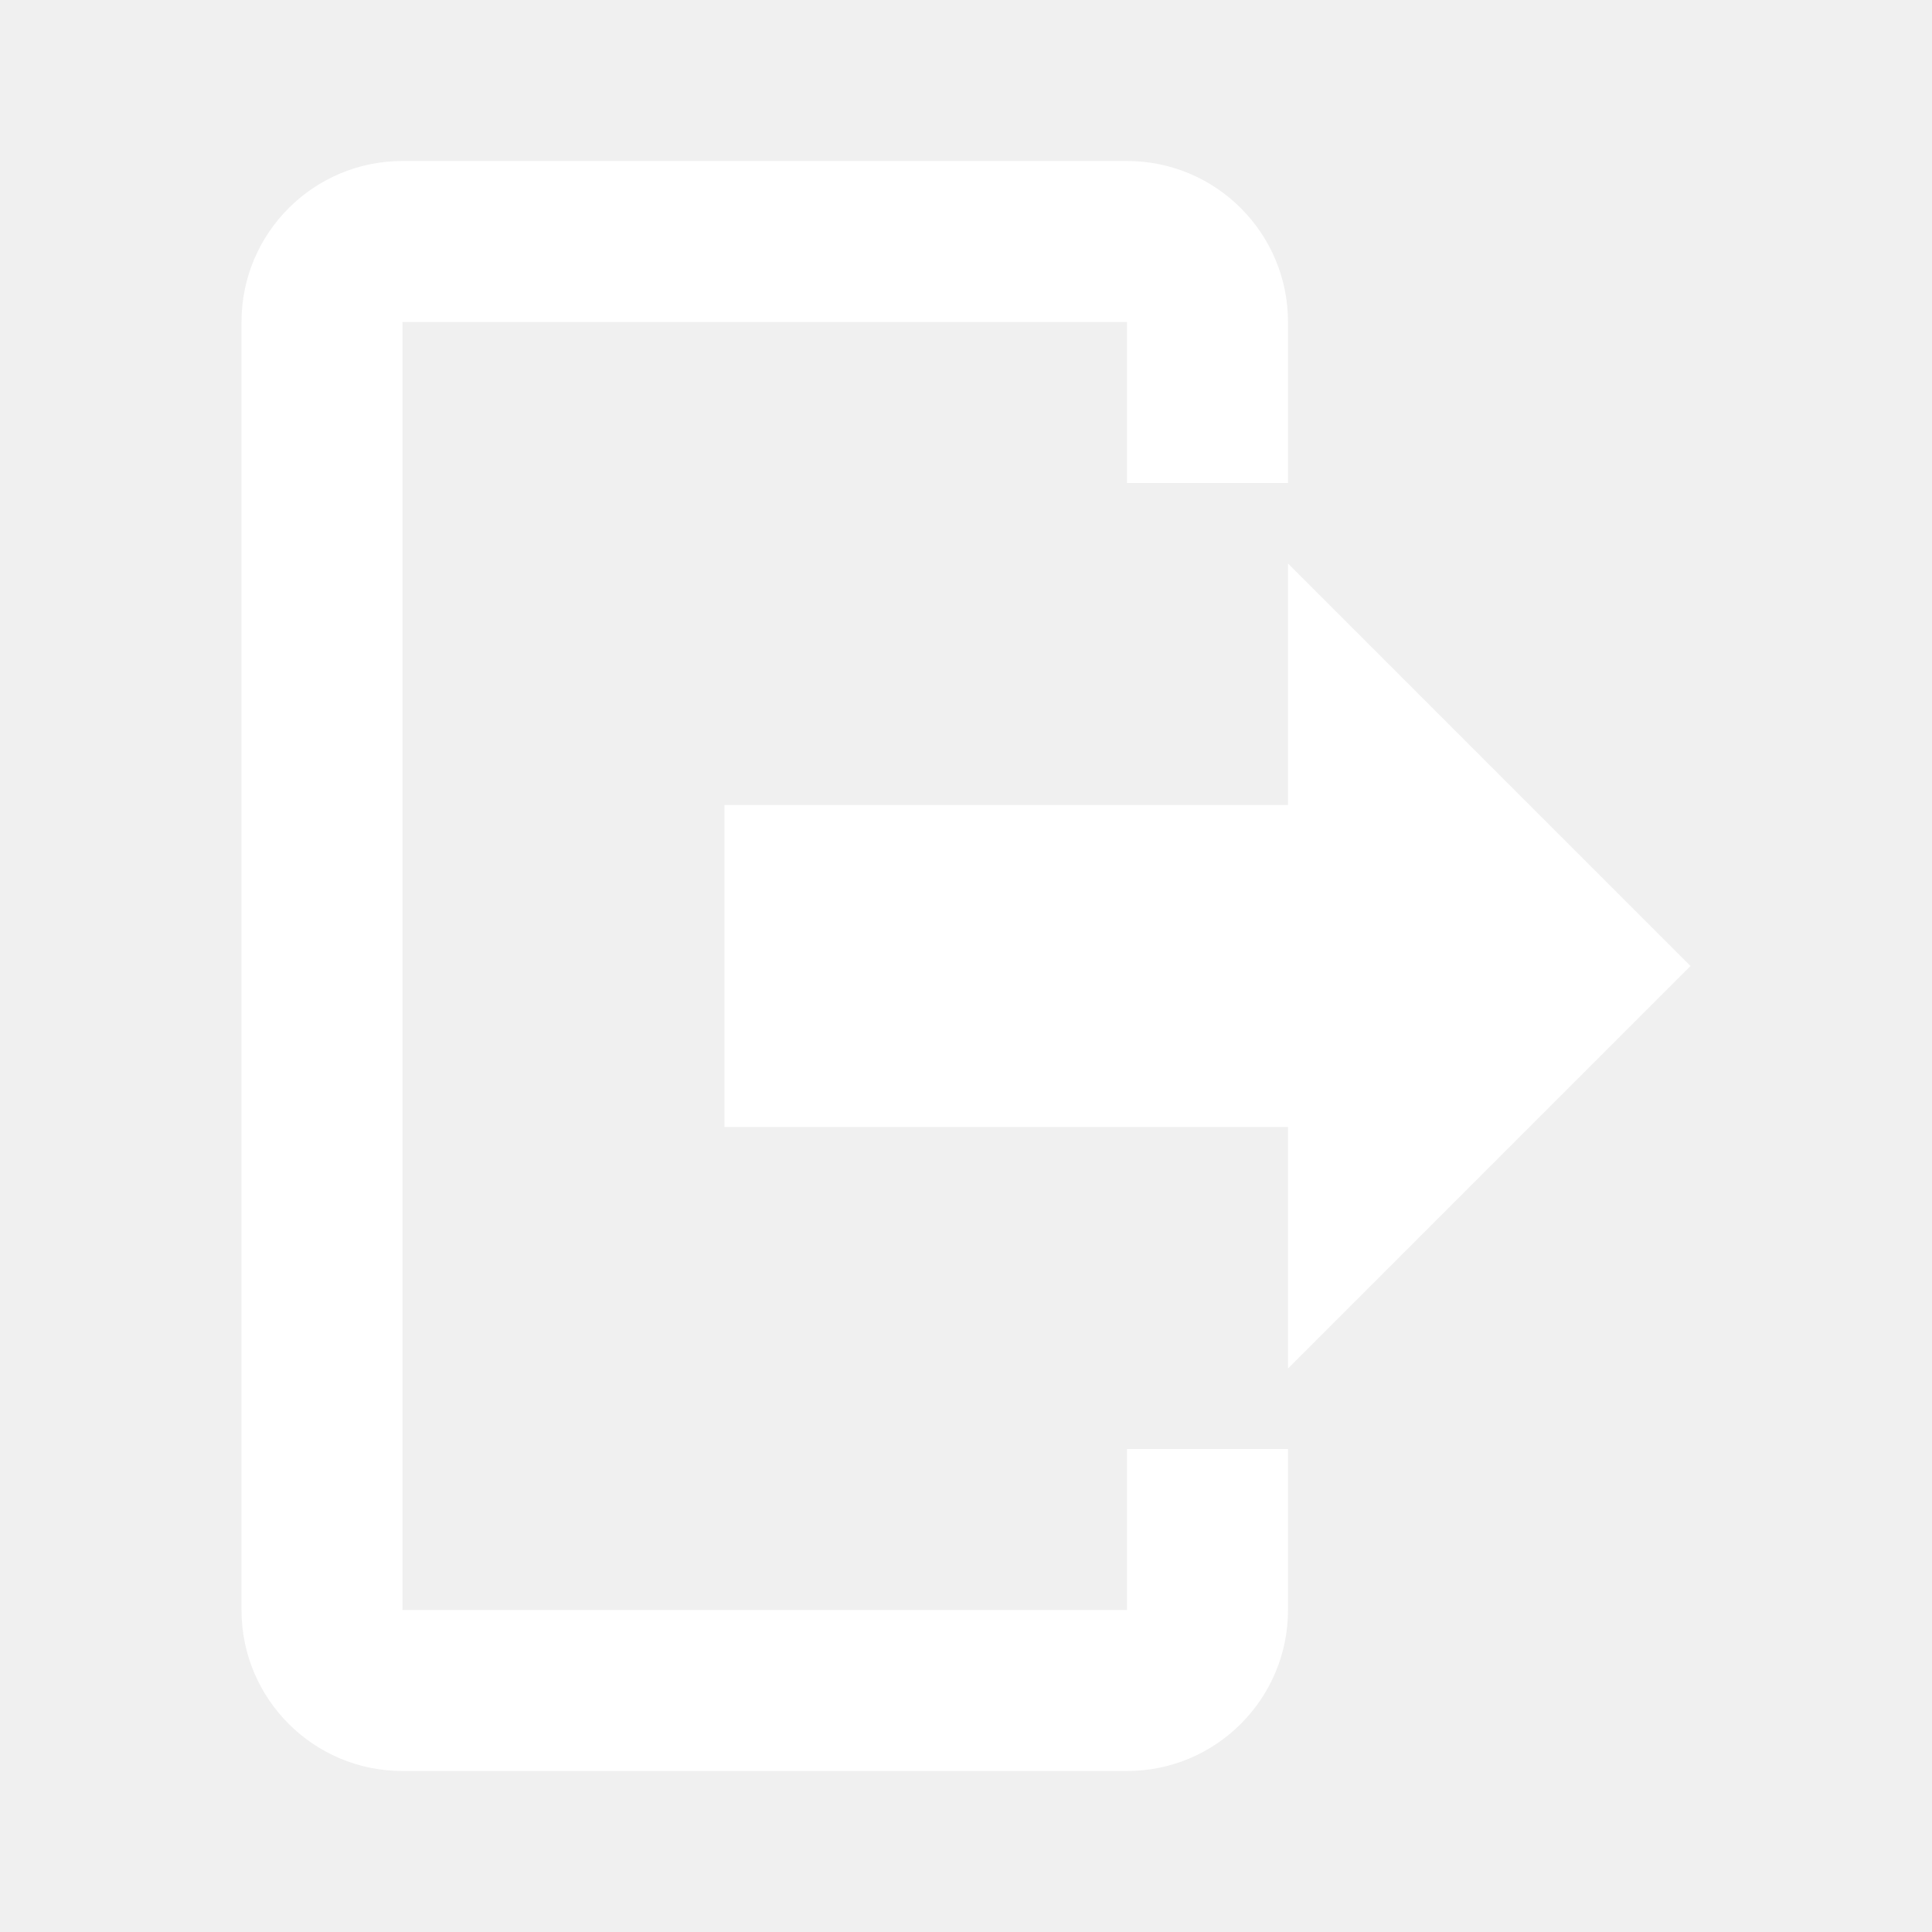
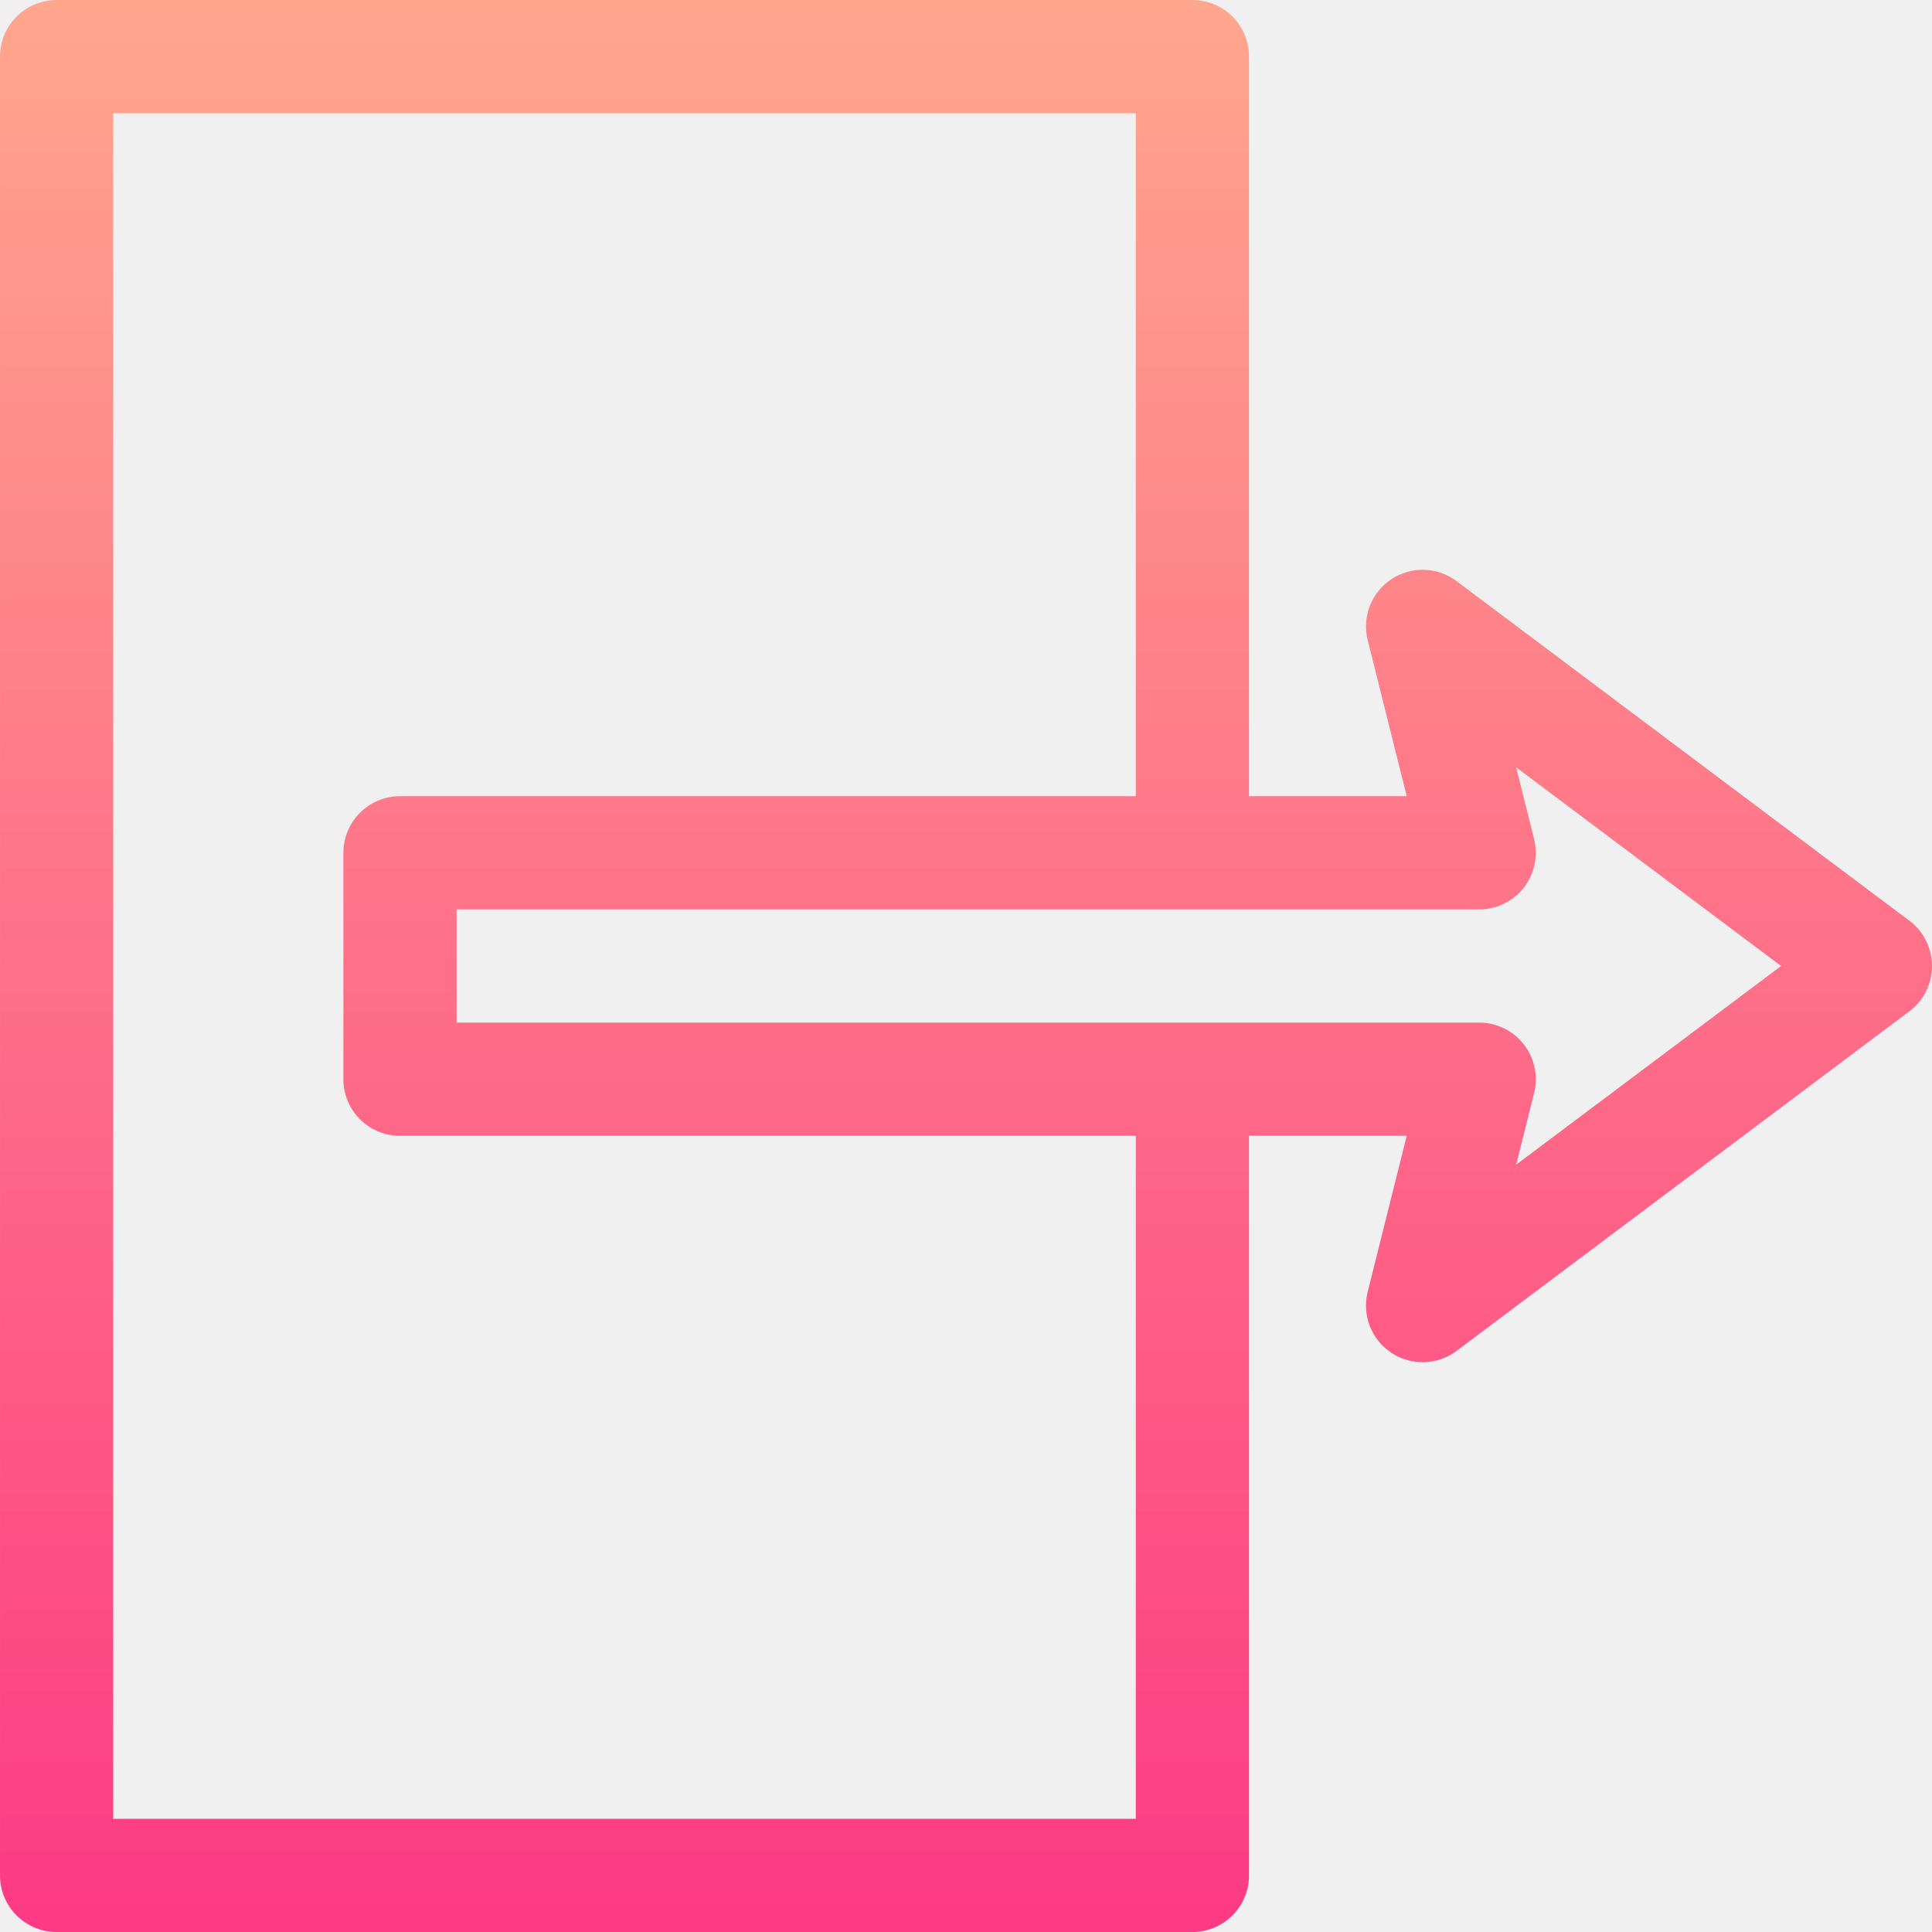
- <svg xmlns="http://www.w3.org/2000/svg" version="1.1" width="240" height="240" viewBox="0 0 24 24">
-   <path fill="#ffffff" d="M16,17V14H9V10H16V7L21,12L16,17M14,2A2,2 0 0,1 16,4V6H14V4H5V20H14V18H16V20A2,2 0 0,1 14,22H5A2,2 0 0,1 3,20V4A2,2 0 0,1 5,2H14Z" />
+ <svg xmlns="http://www.w3.org/2000/svg" id="Capa_1" enable-background="new 0 0 512 512" height="512" viewBox="0 0 512 512" width="512">
+   <linearGradient id="SVGID_1_" gradientUnits="userSpaceOnUse" x1="256" x2="256" y1="512" y2="0">
+     <stop offset="0" stop-color="#fd3a84" />
+     <stop offset="1" stop-color="#ffa68d" />
+   </linearGradient>
+   <path d="m506.002 244-120-90c-5.079-3.81-12.007-4.008-17.297-.496s-7.795 9.974-6.255 16.134l10.341 41.362h-41.789v-196c0-8.284-6.716-15-15-15h-301c-8.284 0-15 6.716-15 15v482c0 8.284 6.716 15 15 15h301c8.284 0 15-6.716 15-15v-196h41.789l-10.341 41.362c-1.54 6.16.965 12.622 6.255 16.134 5.335 3.542 12.261 3.281 17.297-.496l120-90c7.988-5.991 8.001-17.999 0-24zm-205 238h-271v-452h271v181h-195c-8.284 0-15 6.716-15 15v60c0 8.284 6.716 15 15 15h195zm100.799-173.349 4.753-19.013c1.12-4.481.113-9.229-2.729-12.869-2.843-3.641-7.204-5.769-11.823-5.769h-271v-30h271c4.619 0 8.98-2.128 11.823-5.769 2.842-3.641 3.849-8.388 2.729-12.869l-4.753-19.013 70.201 52.651z" fill="url(#SVGID_1_)" />
</svg>
